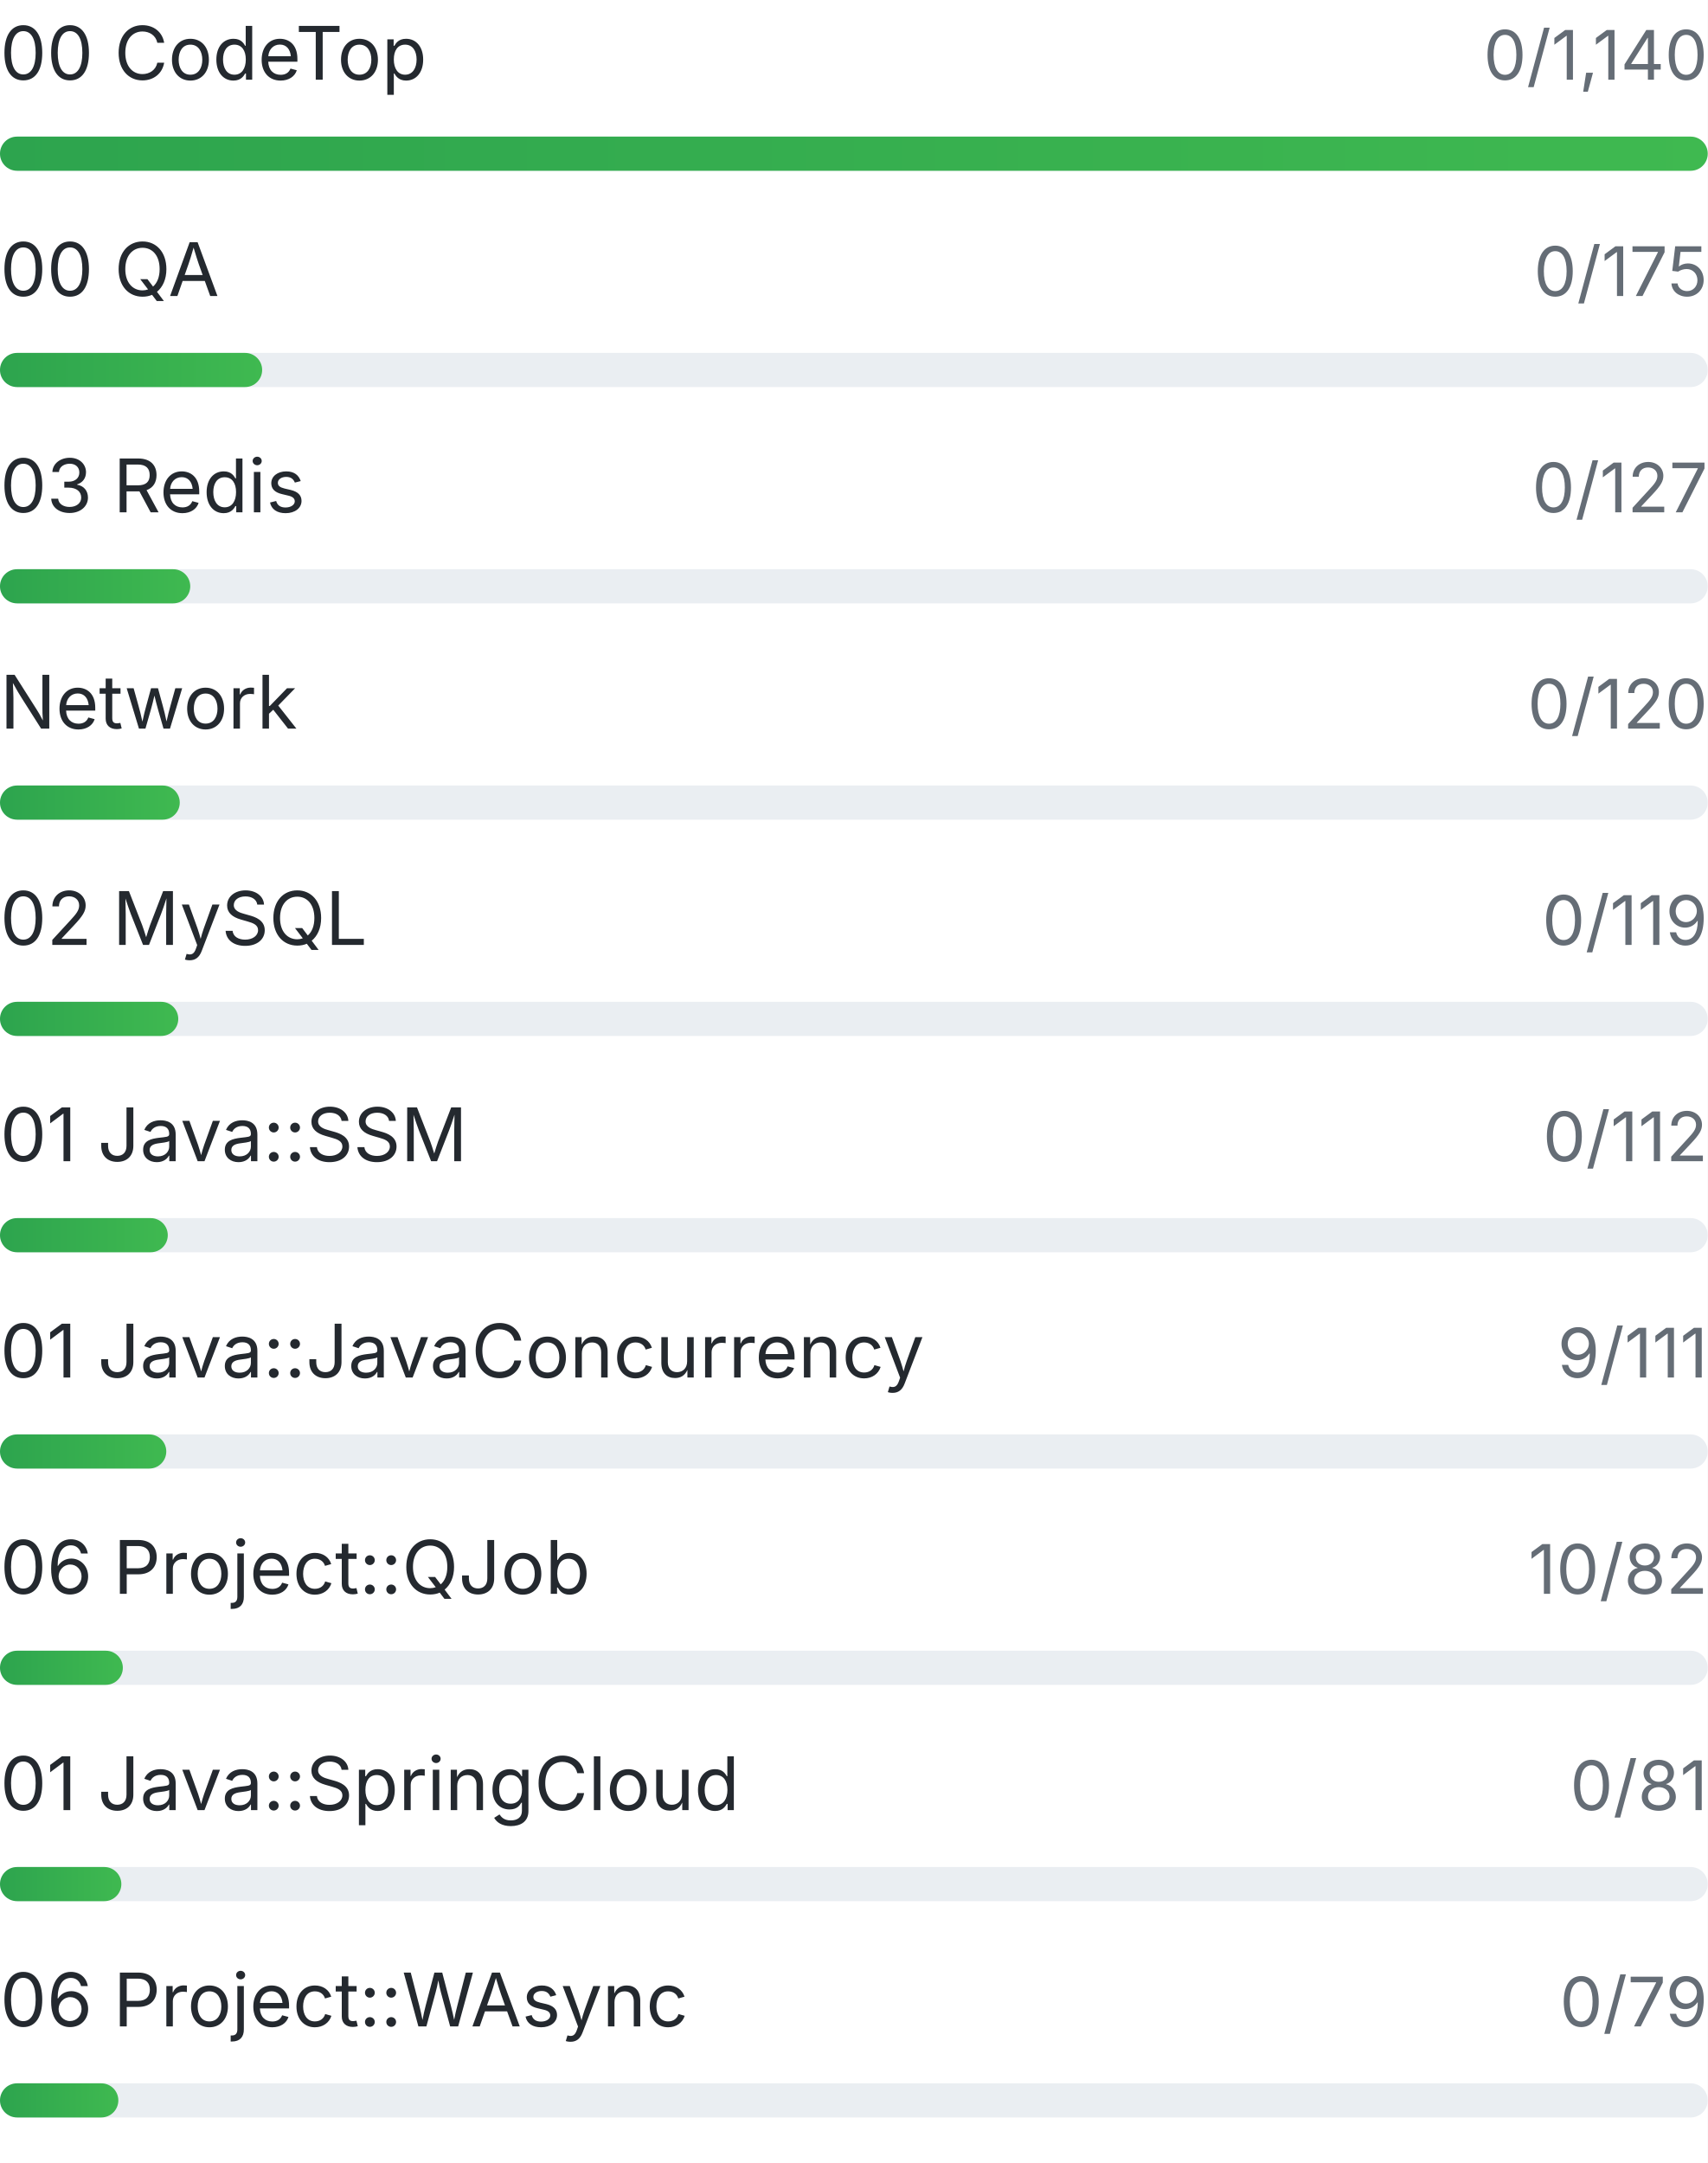
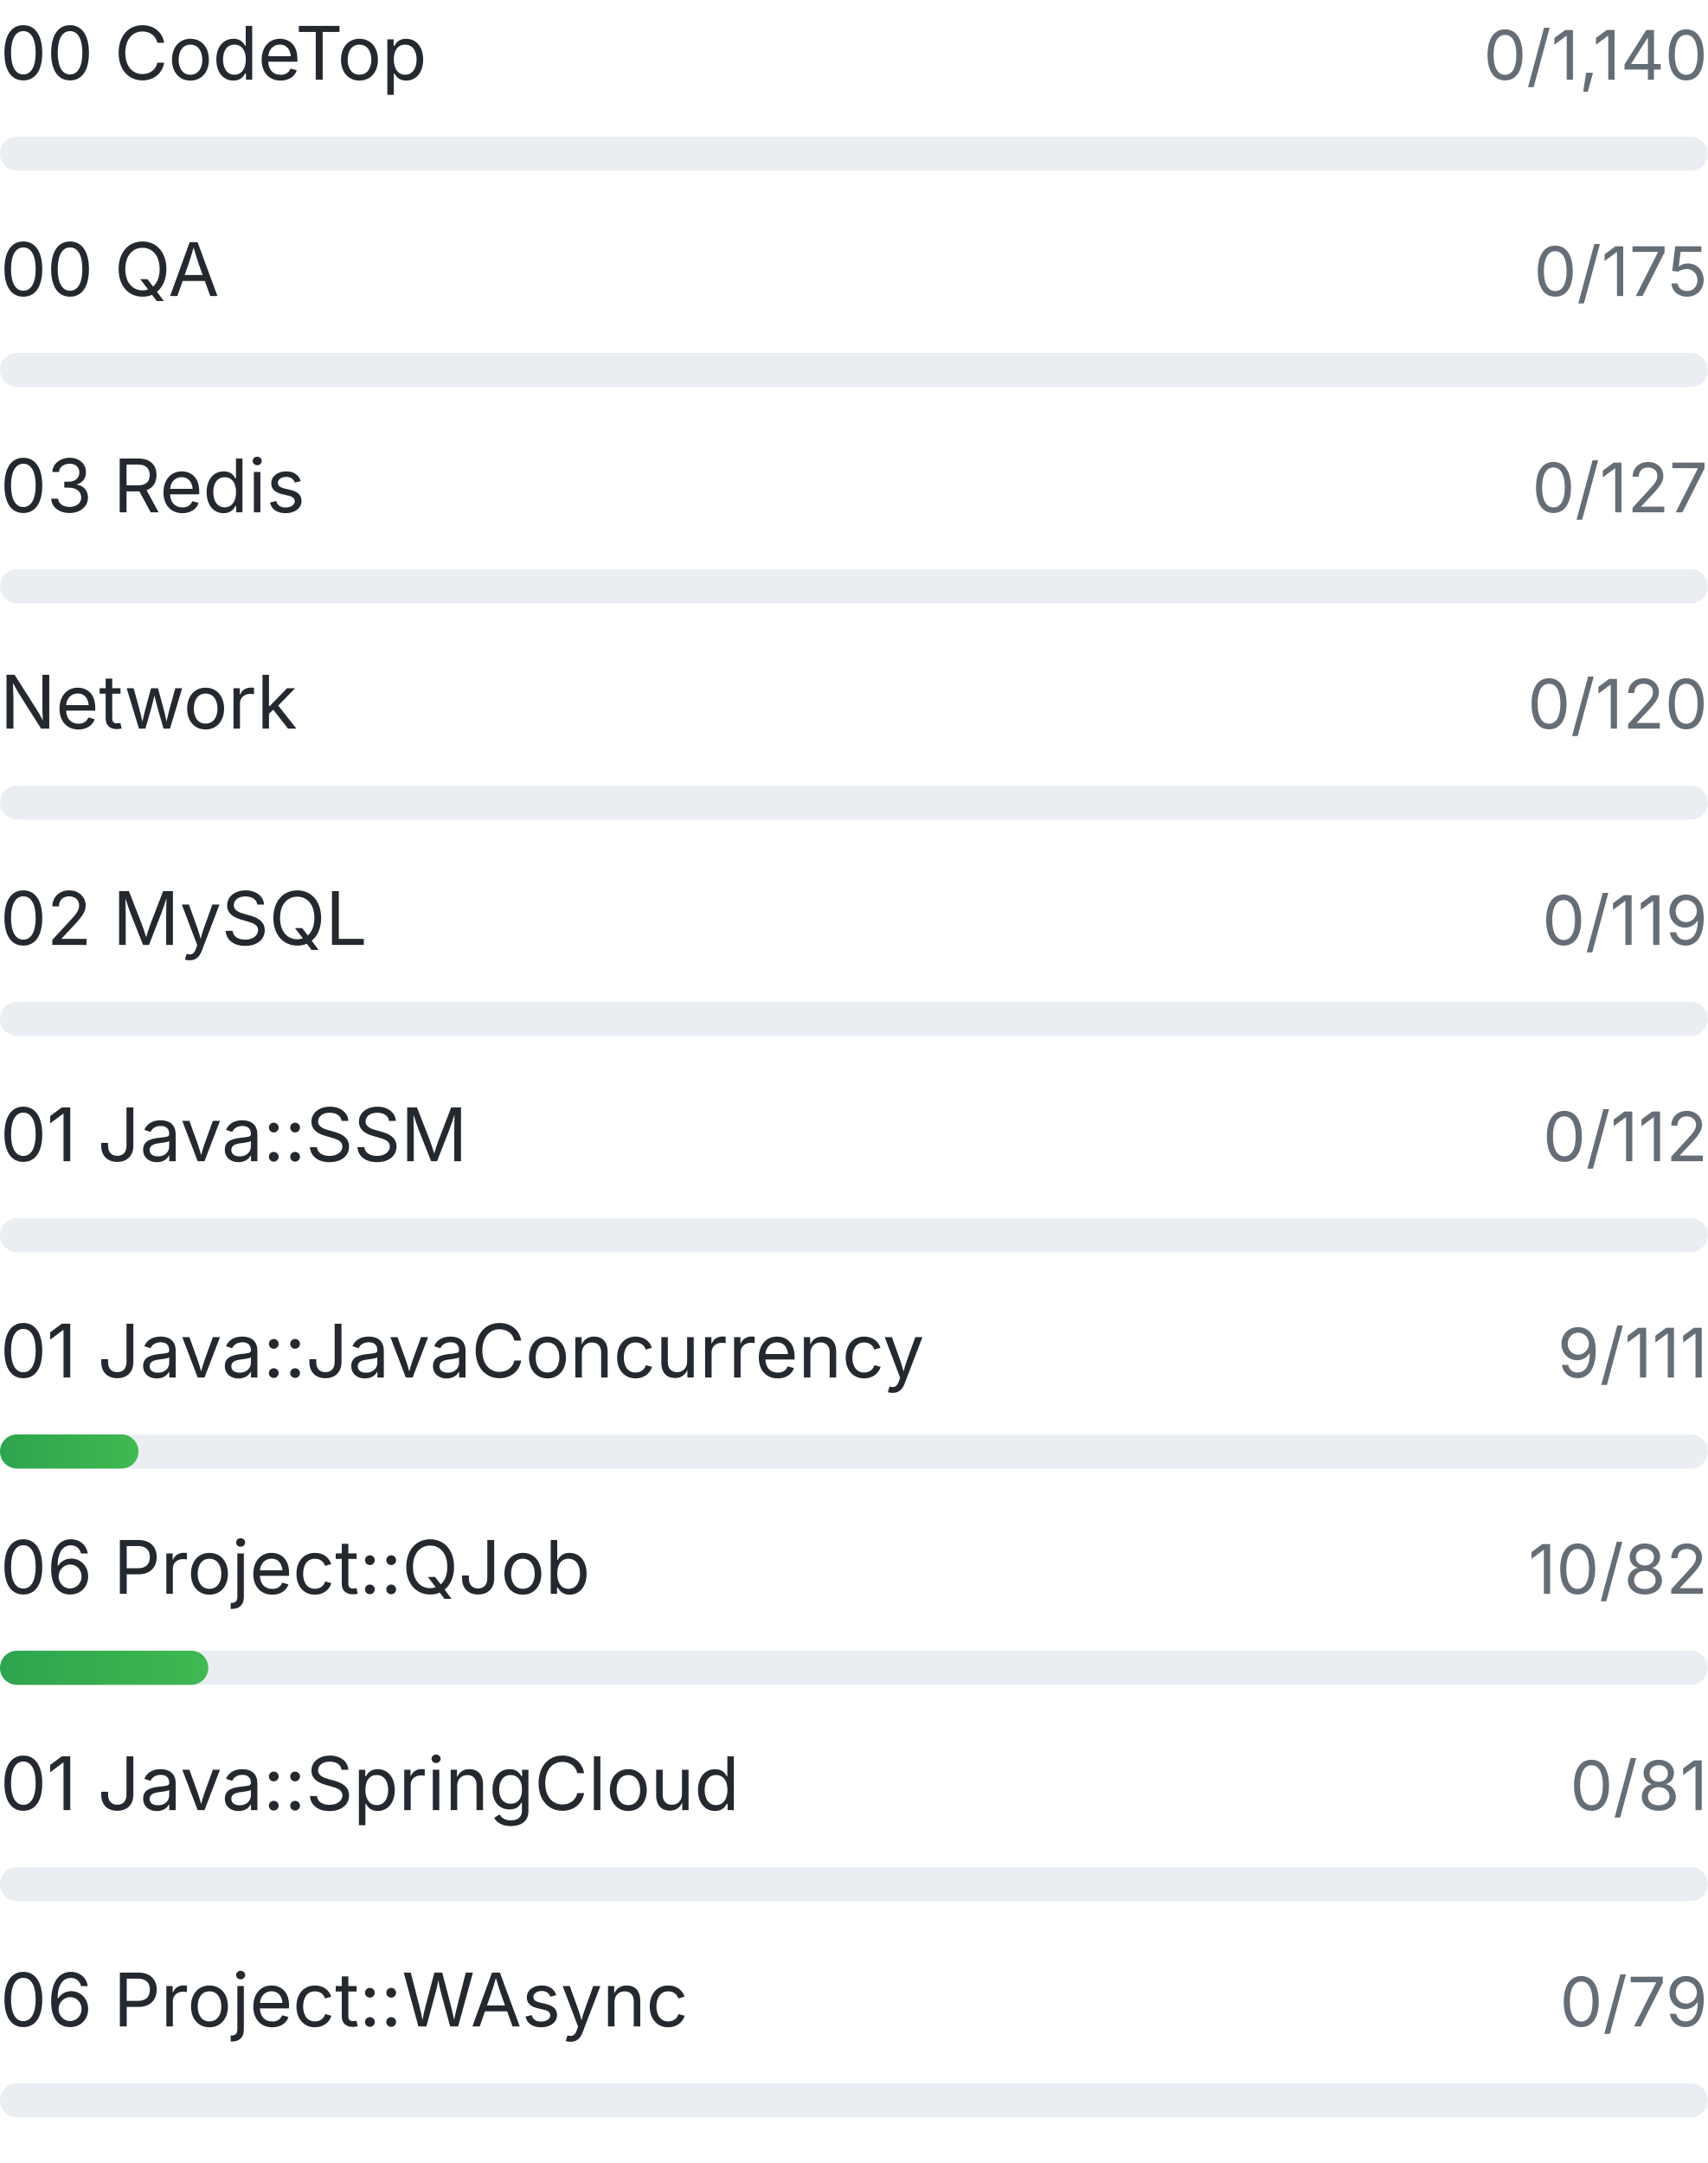
<svg xmlns="http://www.w3.org/2000/svg" width="300" height="380">
  <defs>
    <linearGradient id="barGrad" x1="0%" y1="0%" x2="100%" y2="0%">
      <stop offset="0%" style="stop-color:#2da44e" />
      <stop offset="100%" style="stop-color:#3fb950" />
    </linearGradient>
  </defs>
  <rect width="300" height="380" fill="#ffffff" />
  <text x="0" y="14" font-family="system-ui, -apple-system, sans-serif" font-size="13" fill="#24292f">00 CodeTop</text>
  <text x="300" y="14" text-anchor="end" font-family="system-ui, -apple-system, sans-serif" font-size="12" fill="#656d76">0/1,140</text>
  <rect x="0" y="24" width="300" height="6" fill="#eaeef2" rx="3" />
-   <rect x="0" y="24" width="300.0" height="6" fill="url(#barGrad)" rx="3" />
  <text x="0" y="52" font-family="system-ui, -apple-system, sans-serif" font-size="13" fill="#24292f">00 QA</text>
  <text x="300" y="52" text-anchor="end" font-family="system-ui, -apple-system, sans-serif" font-size="12" fill="#656d76">0/175</text>
  <rect x="0" y="62" width="300" height="6" fill="#eaeef2" rx="3" />
-   <rect x="0" y="62" width="46.053" height="6" fill="url(#barGrad)" rx="3" />
  <text x="0" y="90" font-family="system-ui, -apple-system, sans-serif" font-size="13" fill="#24292f">03 Redis</text>
  <text x="300" y="90" text-anchor="end" font-family="system-ui, -apple-system, sans-serif" font-size="12" fill="#656d76">0/127</text>
  <rect x="0" y="100" width="300" height="6" fill="#eaeef2" rx="3" />
-   <rect x="0" y="100" width="33.421" height="6" fill="url(#barGrad)" rx="3" />
  <text x="0" y="128" font-family="system-ui, -apple-system, sans-serif" font-size="13" fill="#24292f">Network</text>
  <text x="300" y="128" text-anchor="end" font-family="system-ui, -apple-system, sans-serif" font-size="12" fill="#656d76">0/120</text>
  <rect x="0" y="138" width="300" height="6" fill="#eaeef2" rx="3" />
-   <rect x="0" y="138" width="31.579" height="6" fill="url(#barGrad)" rx="3" />
  <text x="0" y="166" font-family="system-ui, -apple-system, sans-serif" font-size="13" fill="#24292f">02 MySQL</text>
  <text x="300" y="166" text-anchor="end" font-family="system-ui, -apple-system, sans-serif" font-size="12" fill="#656d76">0/119</text>
  <rect x="0" y="176" width="300" height="6" fill="#eaeef2" rx="3" />
-   <rect x="0" y="176" width="31.316" height="6" fill="url(#barGrad)" rx="3" />
  <text x="0" y="204" font-family="system-ui, -apple-system, sans-serif" font-size="13" fill="#24292f">01 Java::SSM</text>
  <text x="300" y="204" text-anchor="end" font-family="system-ui, -apple-system, sans-serif" font-size="12" fill="#656d76">0/112</text>
  <rect x="0" y="214" width="300" height="6" fill="#eaeef2" rx="3" />
-   <rect x="0" y="214" width="29.474" height="6" fill="url(#barGrad)" rx="3" />
  <text x="0" y="242" font-family="system-ui, -apple-system, sans-serif" font-size="13" fill="#24292f">01 Java::JavaConcurrency</text>
  <text x="300" y="242" text-anchor="end" font-family="system-ui, -apple-system, sans-serif" font-size="12" fill="#656d76">9/111</text>
  <rect x="0" y="252" width="300" height="6" fill="#eaeef2" rx="3" />
-   <rect x="0" y="252" width="29.211" height="6" fill="url(#barGrad)" rx="3" />
+   <rect x="0" y="252" width="24.324" height="6" fill="url(#barGrad)" rx="3" />
  <text x="0" y="280" font-family="system-ui, -apple-system, sans-serif" font-size="13" fill="#24292f">06 Project::QJob</text>
  <text x="300" y="280" text-anchor="end" font-family="system-ui, -apple-system, sans-serif" font-size="12" fill="#656d76">10/82</text>
  <rect x="0" y="290" width="300" height="6" fill="#eaeef2" rx="3" />
-   <rect x="0" y="290" width="21.579" height="6" fill="url(#barGrad)" rx="3" />
+   <rect x="0" y="290" width="36.585" height="6" fill="url(#barGrad)" rx="3" />
  <text x="0" y="318" font-family="system-ui, -apple-system, sans-serif" font-size="13" fill="#24292f">01 Java::SpringCloud</text>
  <text x="300" y="318" text-anchor="end" font-family="system-ui, -apple-system, sans-serif" font-size="12" fill="#656d76">0/81</text>
  <rect x="0" y="328" width="300" height="6" fill="#eaeef2" rx="3" />
-   <rect x="0" y="328" width="21.316" height="6" fill="url(#barGrad)" rx="3" />
  <text x="0" y="356" font-family="system-ui, -apple-system, sans-serif" font-size="13" fill="#24292f">06 Project::WAsync</text>
  <text x="300" y="356" text-anchor="end" font-family="system-ui, -apple-system, sans-serif" font-size="12" fill="#656d76">0/79</text>
  <rect x="0" y="366" width="300" height="6" fill="#eaeef2" rx="3" />
-   <rect x="0" y="366" width="20.789" height="6" fill="url(#barGrad)" rx="3" />
</svg>
